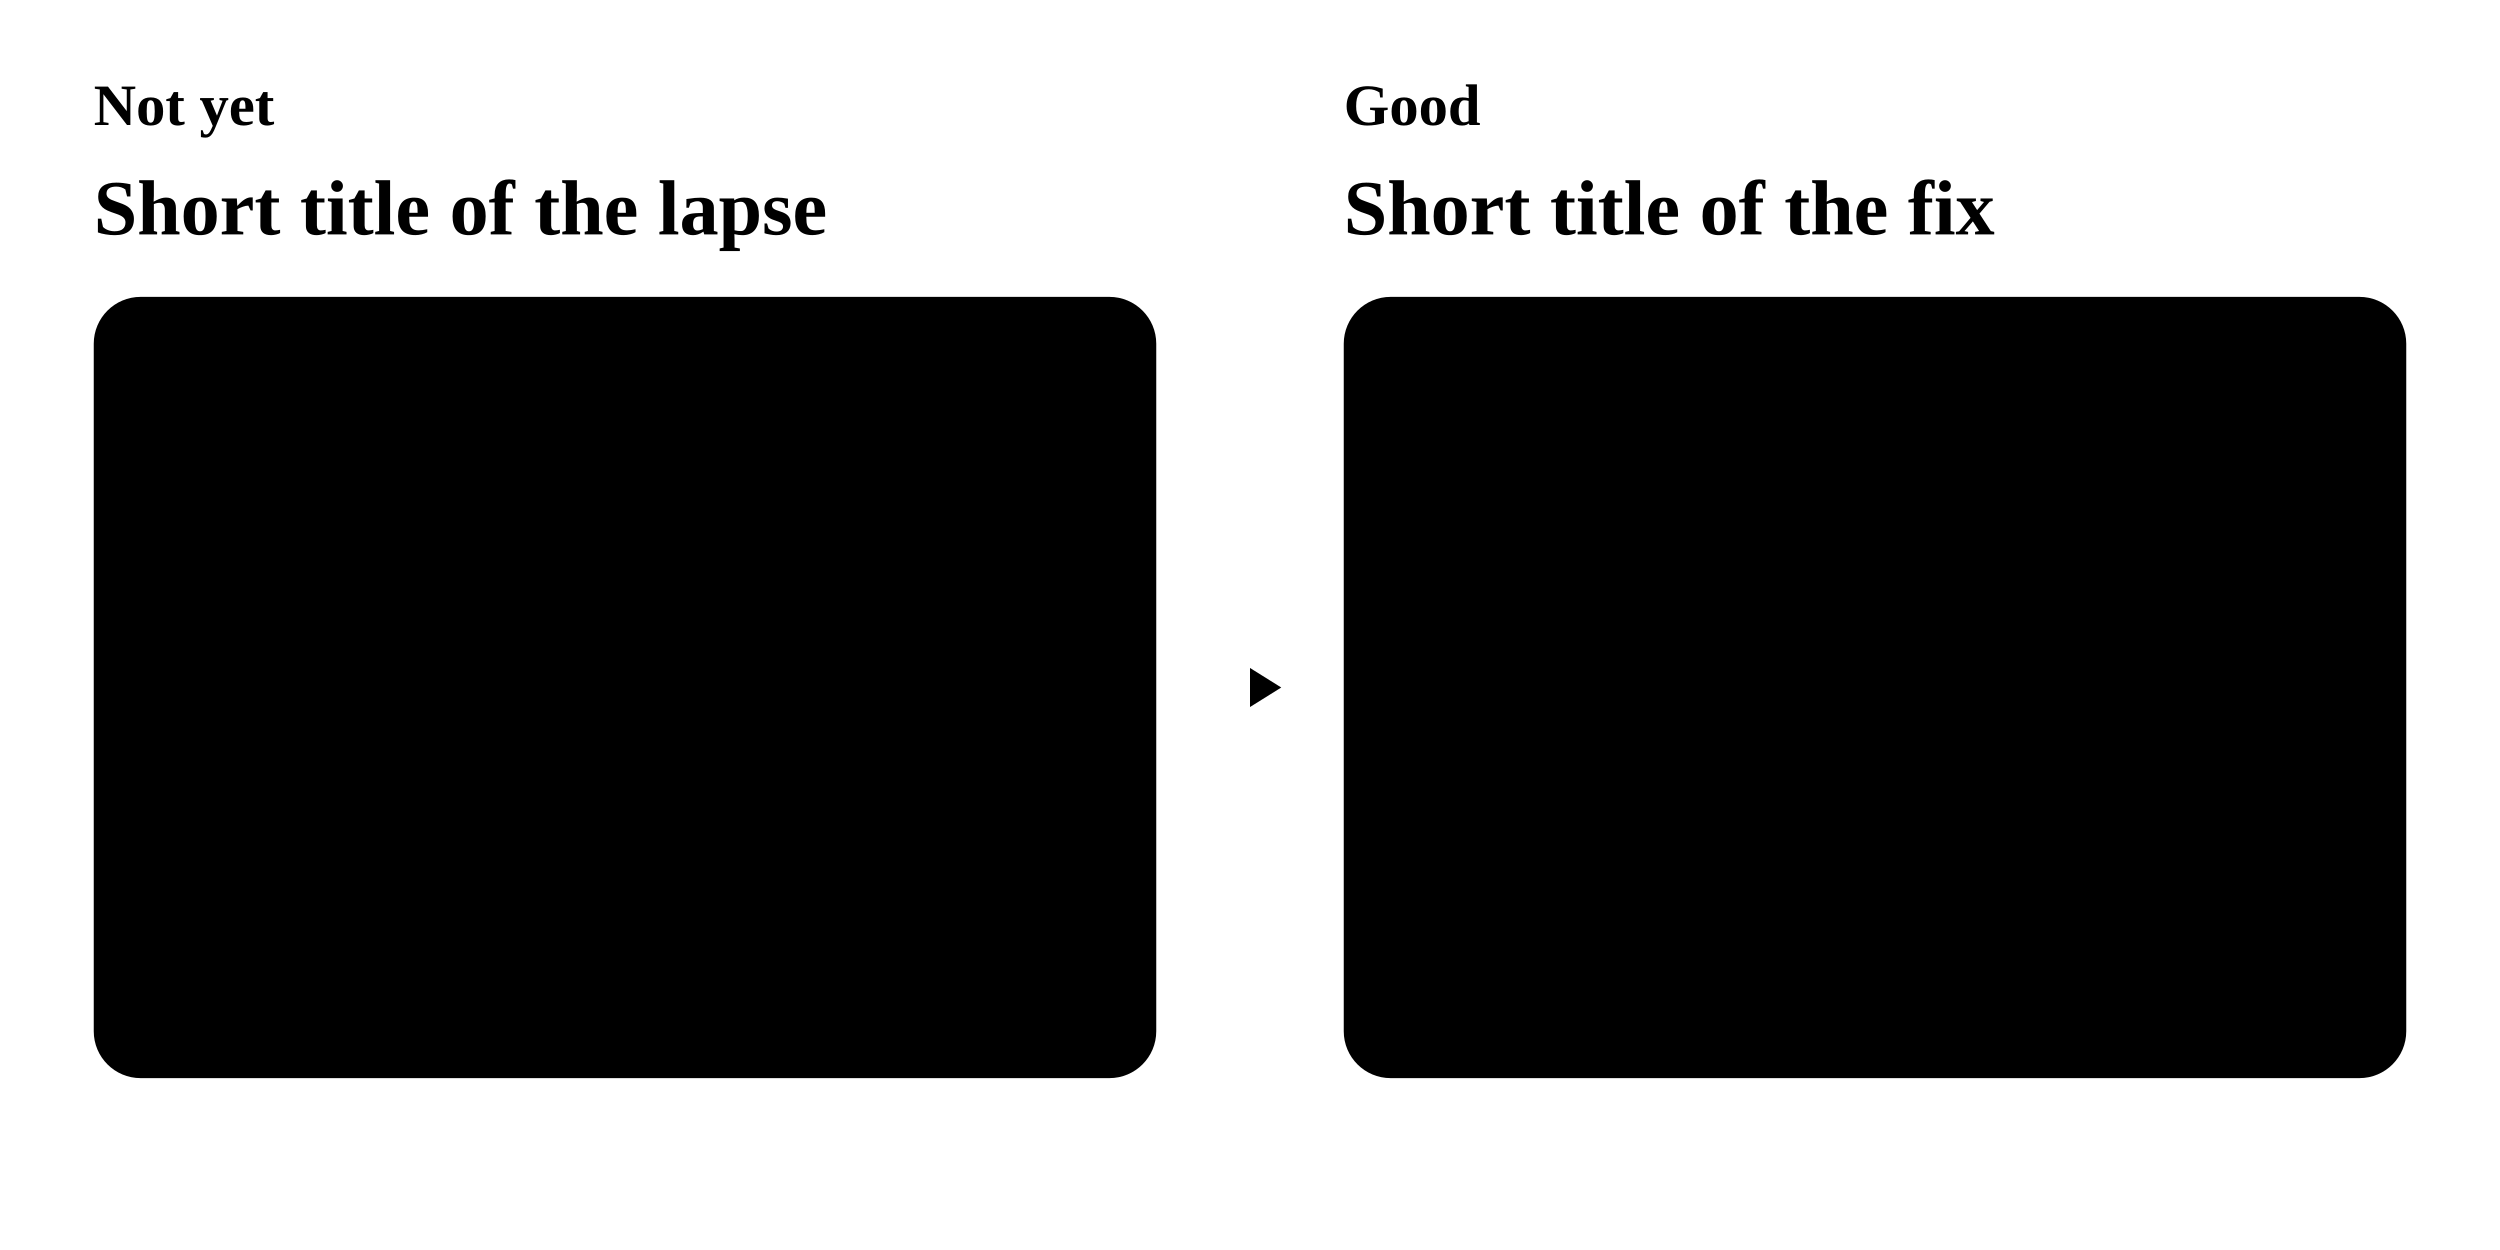
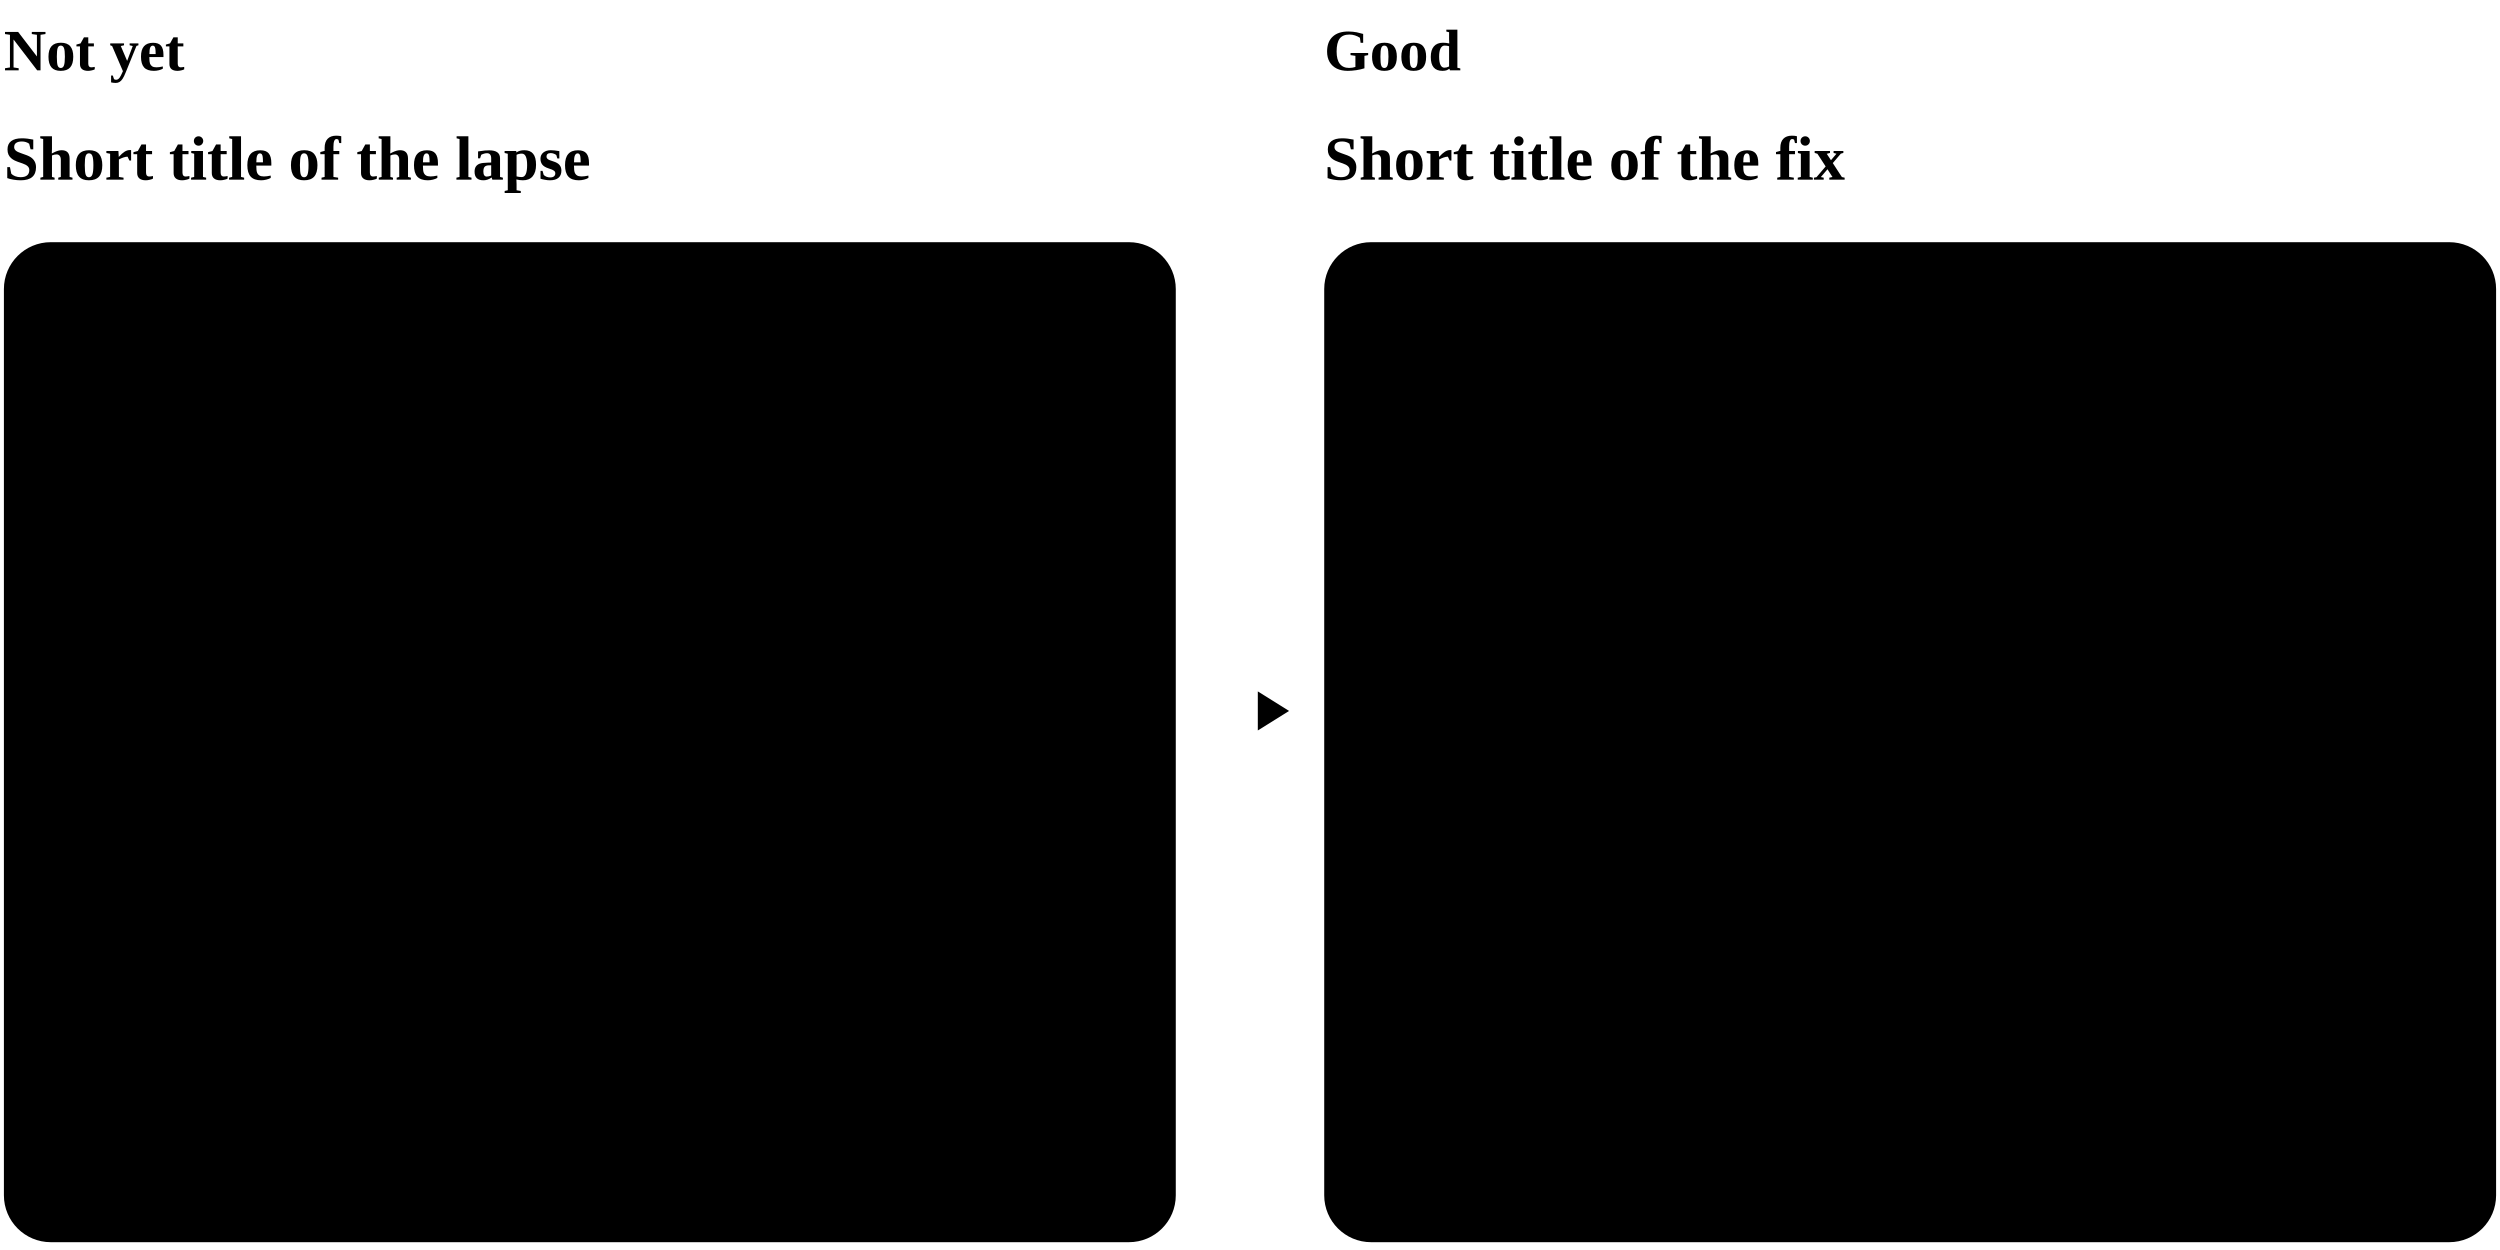
<svg xmlns="http://www.w3.org/2000/svg" viewBox="0 0 640 320">
-   <text class="pv-fill-muted" x="24" y="32" font-size="15" font-weight="600">Not yet</text>
-   <text class="pv-fill-ink" x="24" y="60" font-size="20" font-weight="600">Short title of the lapse</text>
-   <rect class="pv-fill-surface pv-stroke-line" x="24" y="76" width="272" height="200" rx="12" stroke-width="1.5" />
-   <rect class="pv-fill-accent" x="40" y="96" width="132" height="10" rx="3" />
-   <rect class="pv-fill-muted" x="40" y="110" width="100" height="10" rx="3" />
-   <rect class="pv-fill-surface pv-stroke-ink" x="40" y="124" width="156" height="10" rx="3" stroke-width="1.5" />
-   <rect class="pv-fill-accent" x="40" y="138" width="88" height="10" rx="3" />
-   <rect class="pv-fill-muted" x="40" y="152" width="144" height="10" rx="3" />
-   <rect class="pv-fill-surface pv-stroke-ink" x="40" y="166" width="116" height="10" rx="3" stroke-width="1.5" />
-   <rect class="pv-fill-accent" x="40" y="180" width="124" height="10" rx="3" opacity="0.4" />
-   <rect class="pv-fill-muted" x="40" y="194" width="96" height="10" rx="3" opacity="0.4" />
-   <line class="pv-stroke-accent" x1="40" y1="216" x2="280" y2="216" stroke-width="2" stroke-dasharray="6 5" />
-   <text class="pv-fill-muted" x="40" y="252" font-size="15">What goes wrong</text>
-   <path class="pv-stroke-accent" d="M304 176h14" fill="none" stroke-width="2" stroke-linecap="round" />
-   <path class="pv-fill-accent" d="M328 176l-8-5v10z" />
-   <text class="pv-fill-accent" x="344" y="32" font-size="15" font-weight="600">Good</text>
-   <text class="pv-fill-ink" x="344" y="60" font-size="20" font-weight="600">Short title of the fix</text>
-   <rect class="pv-fill-accent-soft" x="344" y="76" width="272" height="200" rx="12" />
-   <rect class="pv-fill-accent" x="360" y="96" width="132" height="10" rx="3" />
-   <rect class="pv-fill-accent" x="360" y="110" width="100" height="10" rx="3" />
-   <rect class="pv-fill-accent" x="360" y="124" width="116" height="10" rx="3" />
-   <rect class="pv-fill-accent" x="360" y="138" width="88" height="10" rx="3" />
-   <text class="pv-fill-ink" x="360" y="252" font-size="15">What the reader gains</text>
+   <text class="pv-fill-muted" x="1" y="18" font-size="15" font-weight="600">Not yet</text>
+   <text class="pv-fill-ink" x="1" y="46" font-size="16" font-weight="600">Short title of the lapse</text>
+   <rect class="pv-fill-surface pv-stroke-line" x="1" y="62" width="300" height="256" rx="12" stroke-width="1.5" />
+   <rect class="pv-fill-accent" x="17" y="82" width="132" height="10" rx="3" />
+   <rect class="pv-fill-muted" x="17" y="96" width="100" height="10" rx="3" />
+   <rect class="pv-fill-surface pv-stroke-ink" x="17" y="110" width="156" height="10" rx="3" stroke-width="1.5" />
+   <rect class="pv-fill-accent" x="17" y="124" width="88" height="10" rx="3" />
+   <rect class="pv-fill-muted" x="17" y="138" width="144" height="10" rx="3" />
+   <rect class="pv-fill-surface pv-stroke-ink" x="17" y="152" width="116" height="10" rx="3" stroke-width="1.5" />
+   <rect class="pv-fill-accent" x="17" y="166" width="124" height="10" rx="3" opacity="0.4" />
+   <rect class="pv-fill-muted" x="17" y="180" width="96" height="10" rx="3" opacity="0.4" />
+   <line class="pv-stroke-accent" x1="17" y1="202" x2="285" y2="202" stroke-width="2" stroke-dasharray="6 5" />
+   <text class="pv-fill-muted" x="17" y="286" font-size="15">What goes wrong</text>
+   <path class="pv-stroke-accent" d="M308 182h14" fill="none" stroke-width="2" stroke-linecap="round" />
+   <path class="pv-fill-accent" d="M330 182l-8-5v10z" />
+   <text class="pv-fill-accent" x="339" y="18" font-size="15" font-weight="600">Good</text>
+   <text class="pv-fill-ink" x="339" y="46" font-size="16" font-weight="600">Short title of the fix</text>
+   <rect class="pv-fill-accent-soft" x="339" y="62" width="300" height="256" rx="12" />
+   <rect class="pv-fill-accent" x="355" y="82" width="132" height="10" rx="3" />
+   <rect class="pv-fill-accent" x="355" y="96" width="100" height="10" rx="3" />
+   <rect class="pv-fill-accent" x="355" y="110" width="116" height="10" rx="3" />
+   <rect class="pv-fill-accent" x="355" y="124" width="88" height="10" rx="3" />
+   <text class="pv-fill-ink" x="355" y="286" font-size="15">What the reader gains</text>
</svg>
